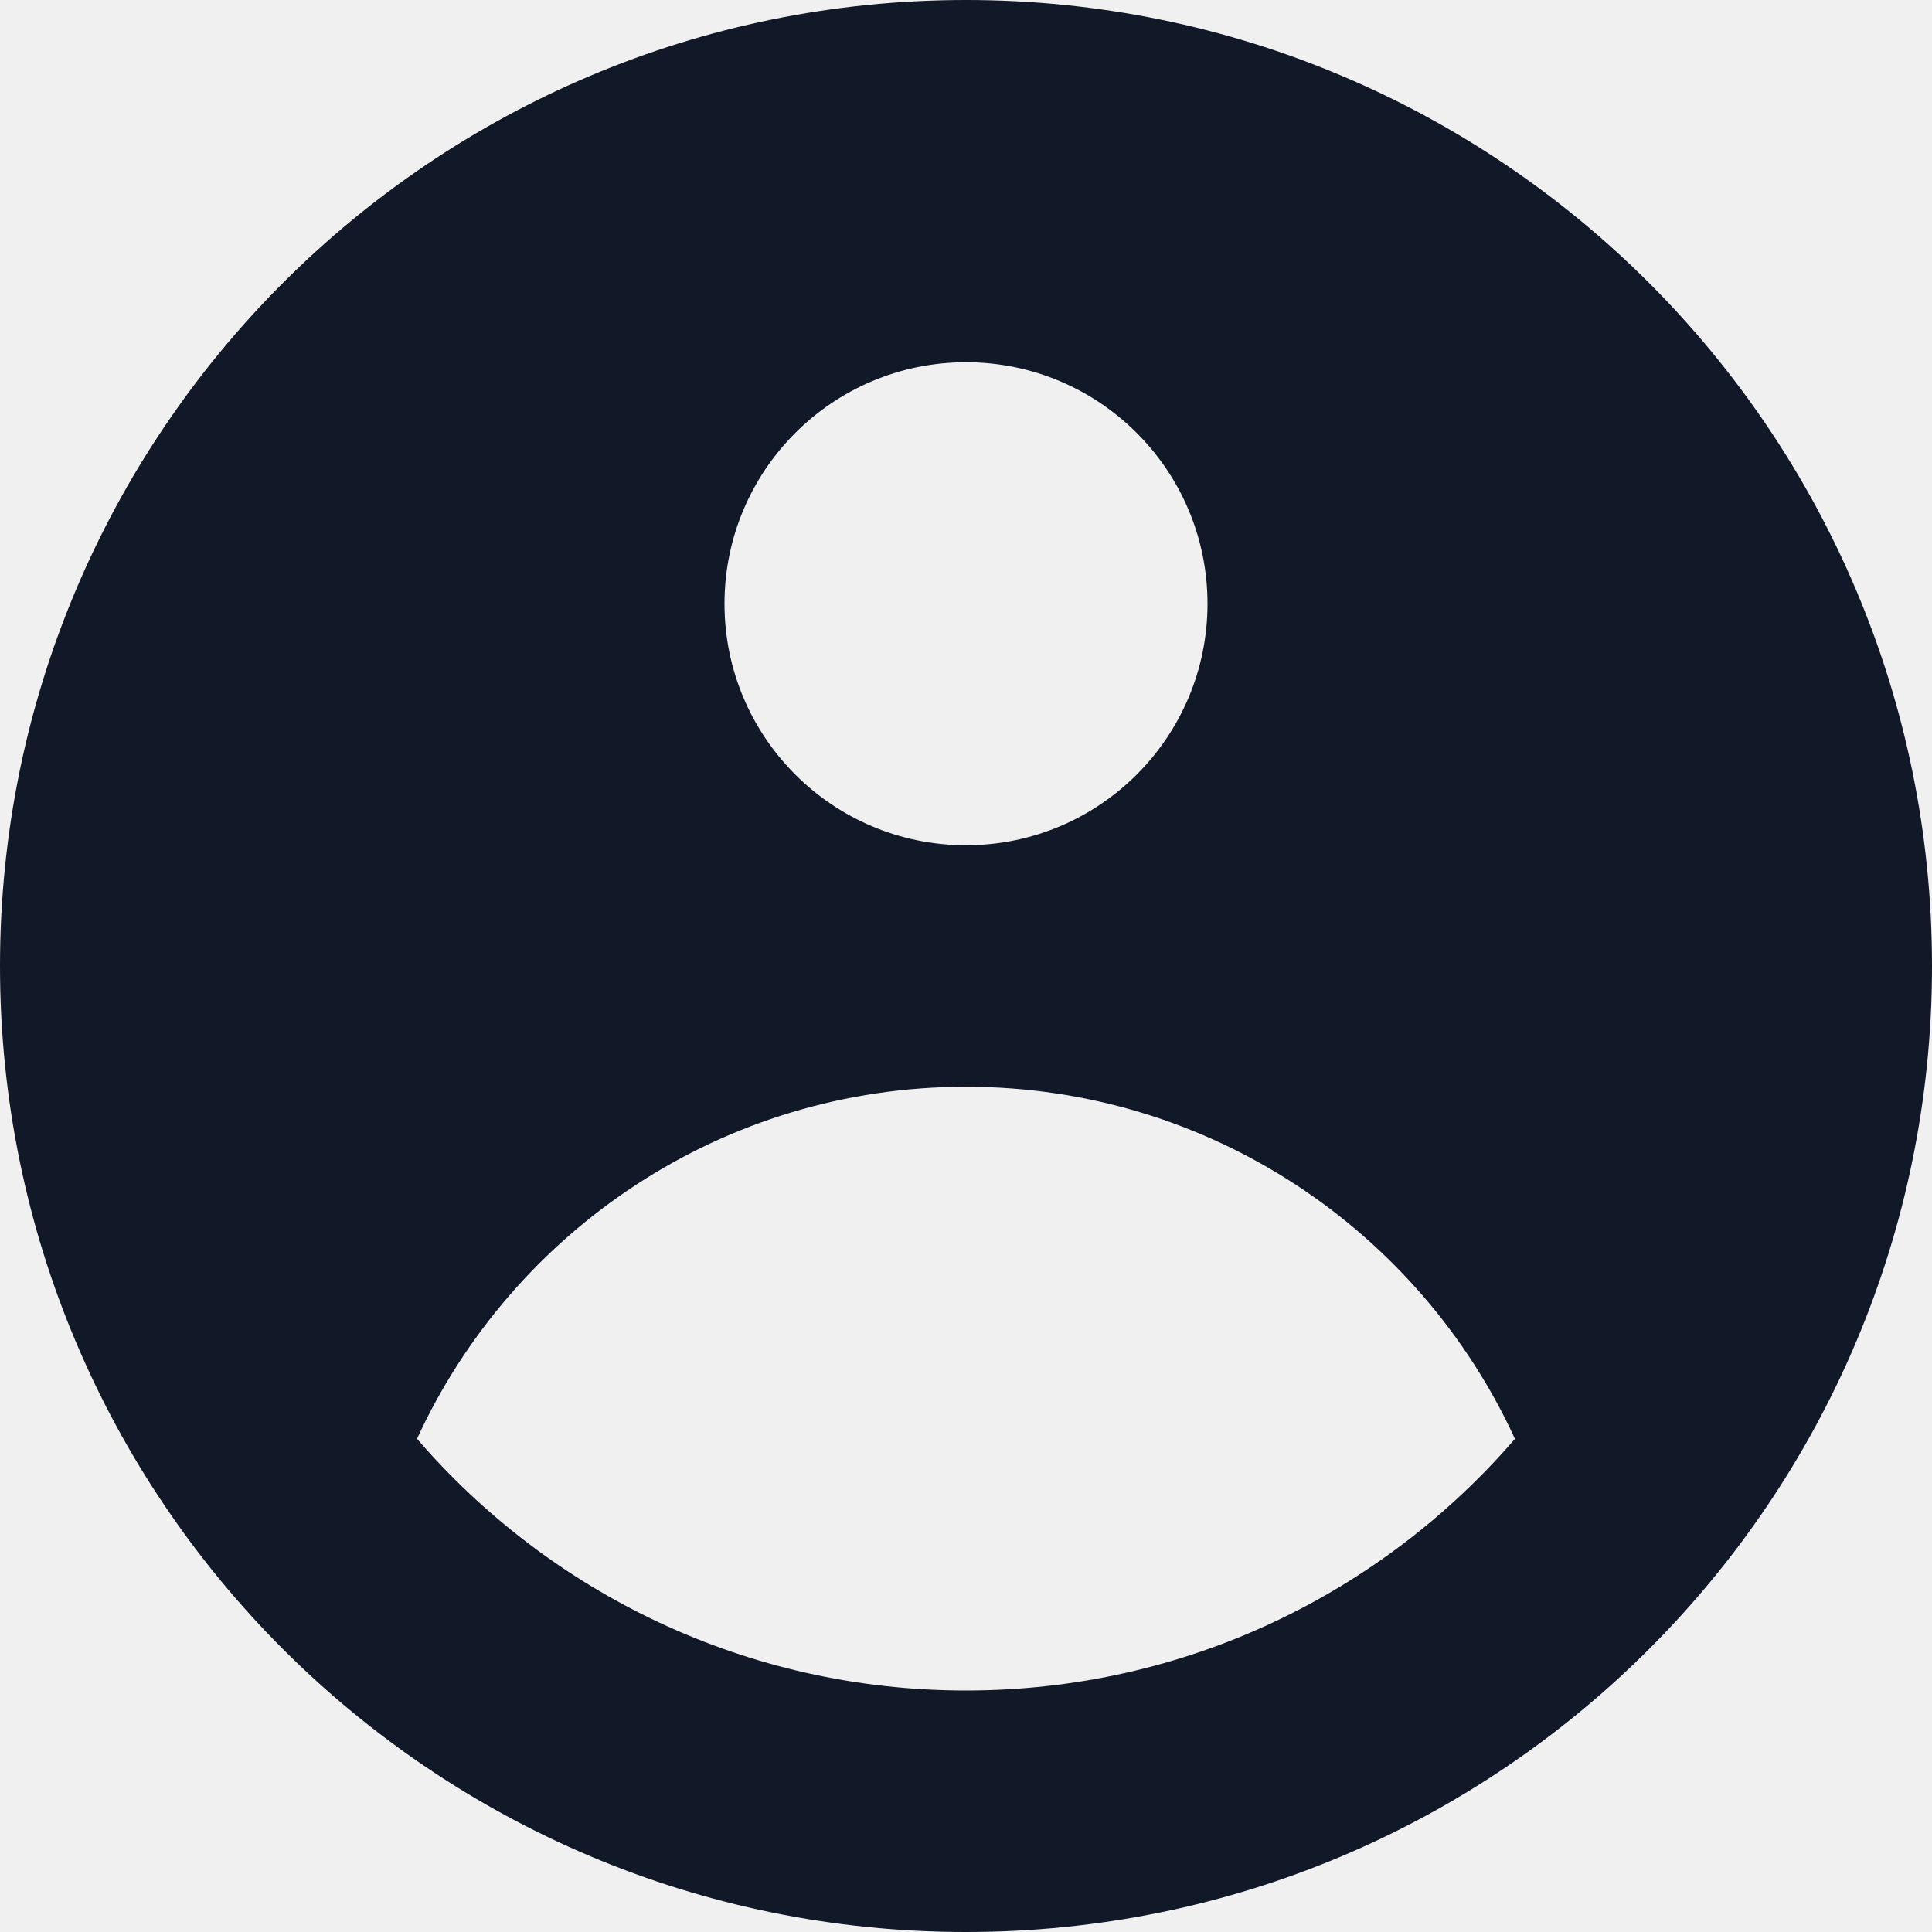
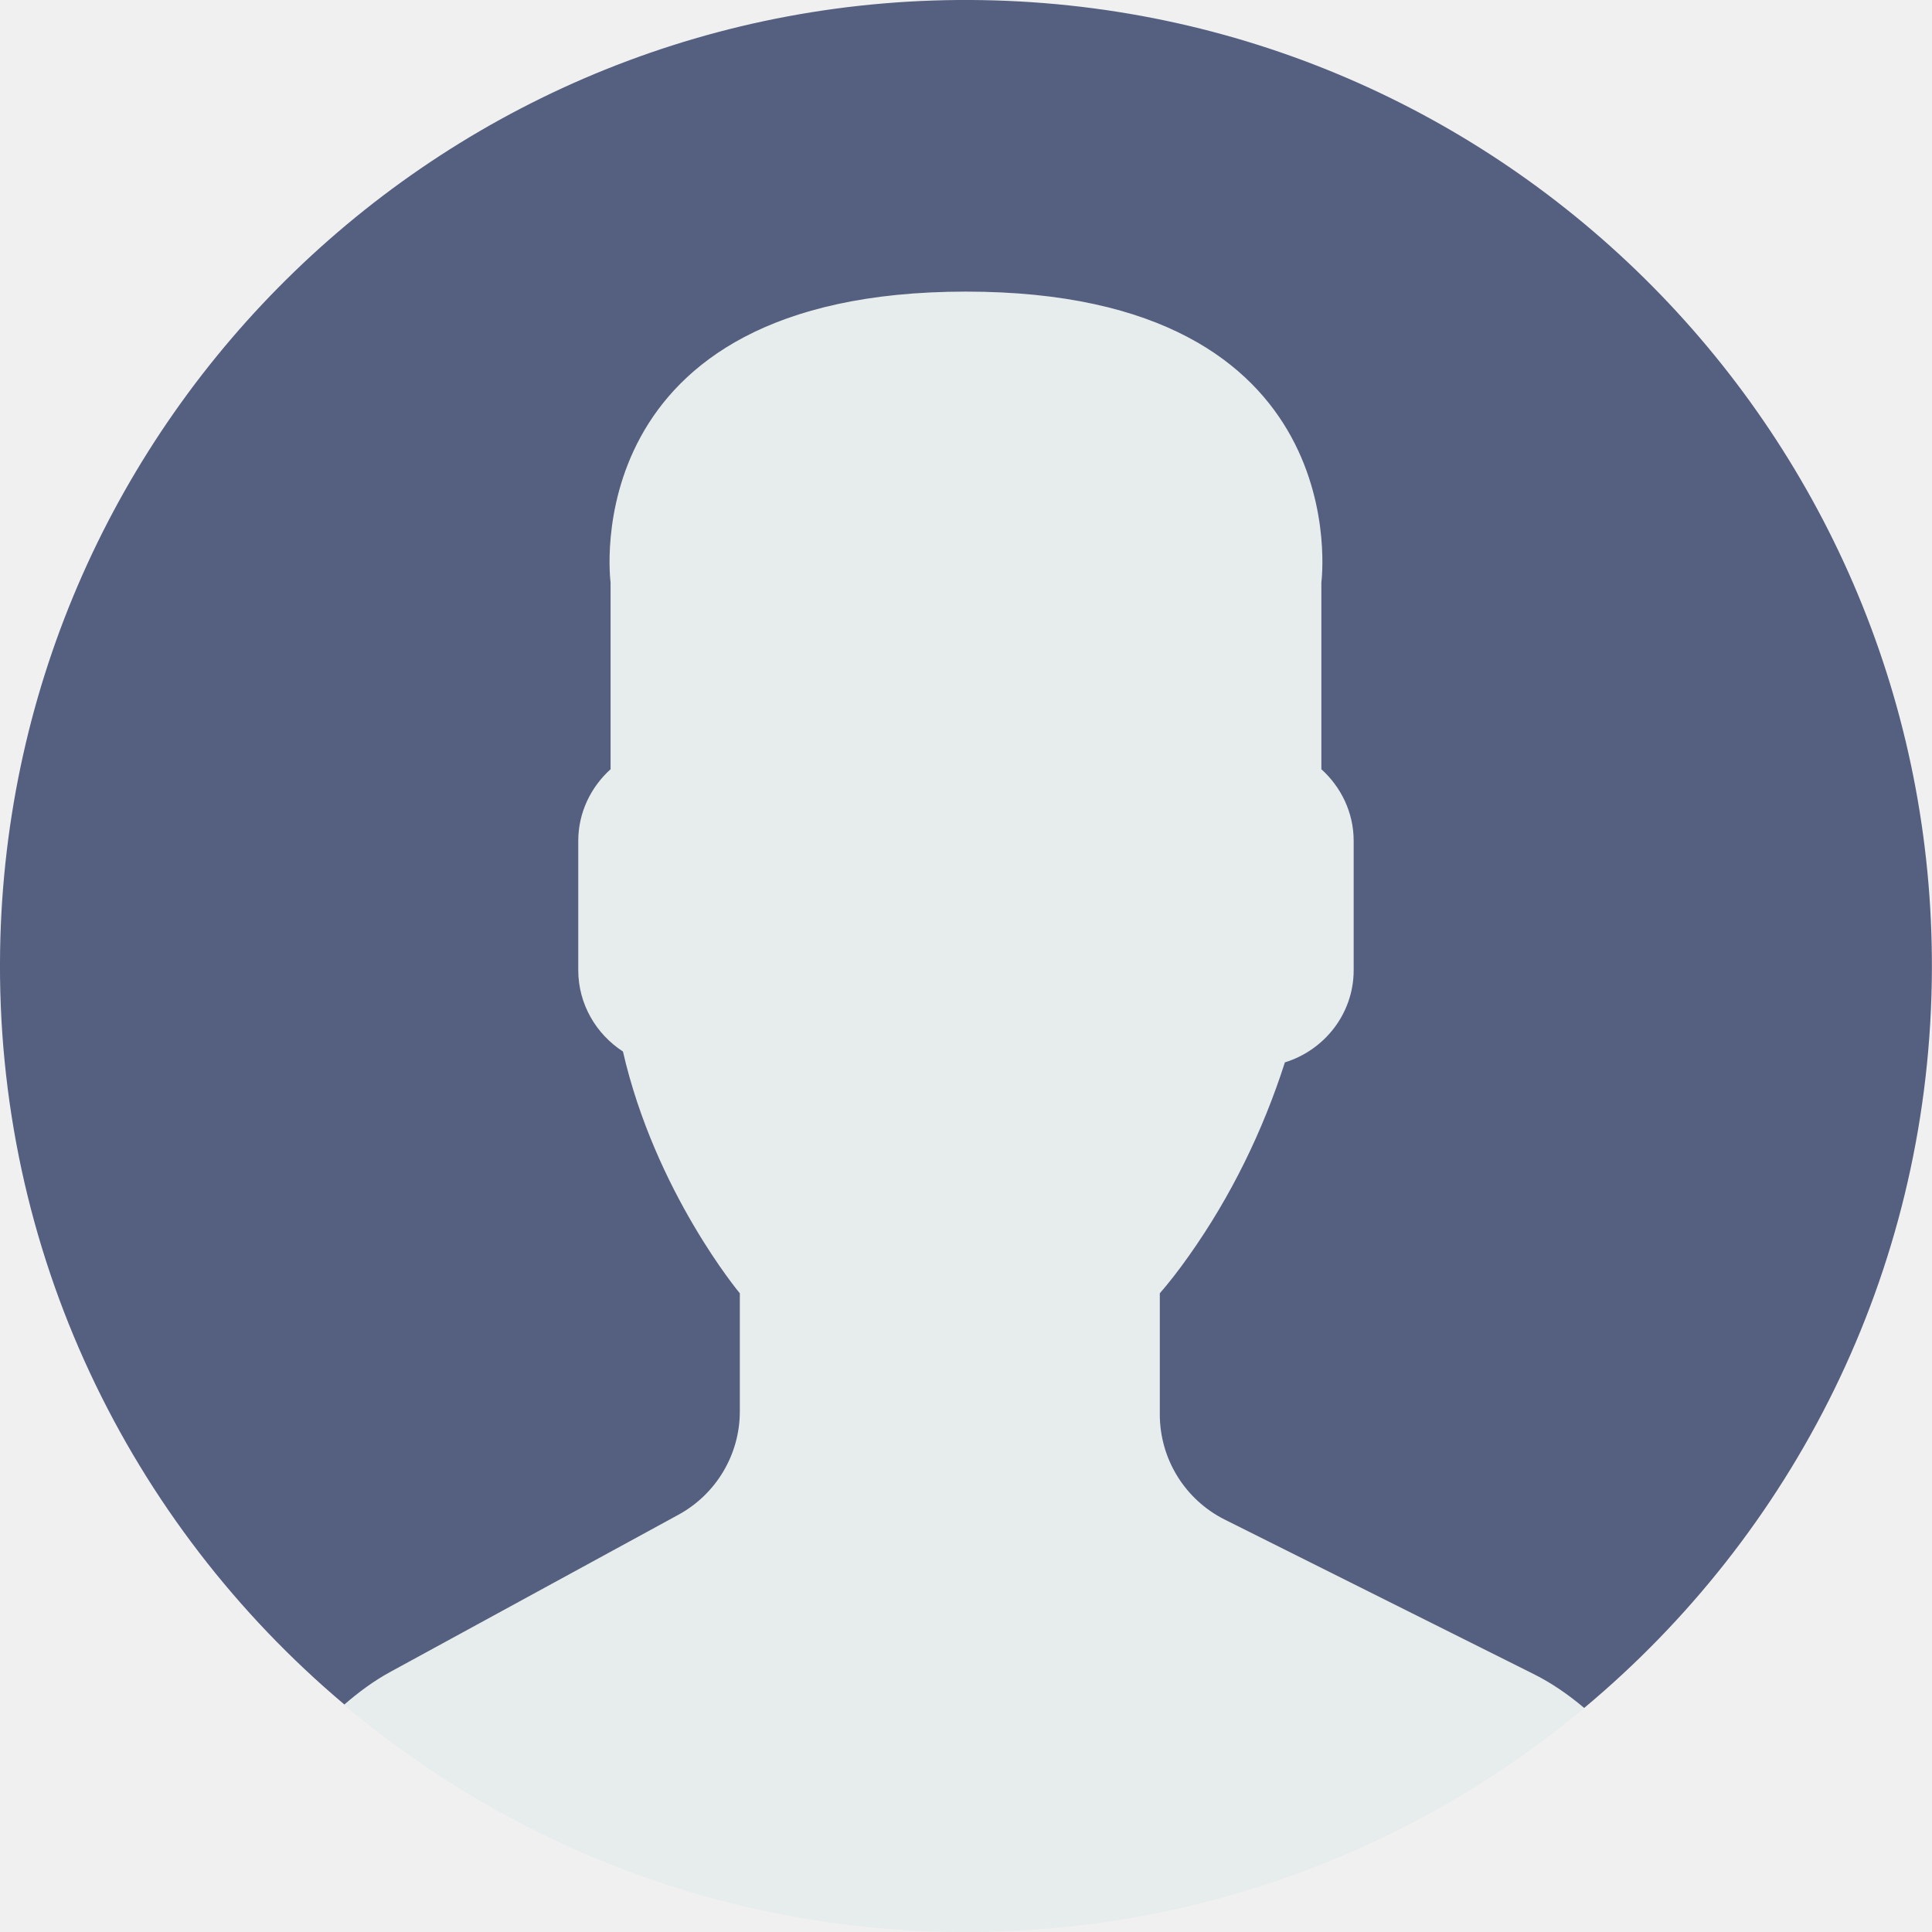
- <svg xmlns="http://www.w3.org/2000/svg" width="32" height="32" viewBox="0 0 32 32" fill="none">
-   <path fill-rule="evenodd" clip-rule="evenodd" d="M32 16C32 24.837 24.837 32 16 32C7.163 32 0 24.837 0 16C0 7.163 7.163 0 16 0C24.837 0 32 7.163 32 16ZM20 10C20 12.209 18.209 14 16 14C13.791 14 12 12.209 12 10C12 7.791 13.791 6 16 6C18.209 6 20 7.791 20 10ZM16 18C11.965 18 8.488 20.39 6.907 23.831C9.108 26.384 12.365 28 16 28C19.635 28 22.892 26.384 25.092 23.832C23.512 20.39 20.035 18 16 18Z" fill="#111827" />
+ <svg xmlns="http://www.w3.org/2000/svg" width="42" height="42" viewBox="0 0 32 32" fill="none">
+   <g clip-path="url(#clip0_303_1148)">
+     <path d="M11.238 25.088L6.464 27.692C6.184 27.845 5.932 28.033 5.698 28.237C8.481 30.584 12.074 32 16 32C19.897 32 23.467 30.605 26.242 28.29C25.986 28.074 25.709 27.88 25.401 27.727L20.288 25.171C19.628 24.84 19.211 24.165 19.211 23.427V21.421C19.355 21.258 19.519 21.047 19.694 20.799C20.391 19.815 20.918 18.733 21.284 17.597C21.939 17.395 22.422 16.789 22.422 16.069V13.928C22.422 13.457 22.213 13.037 21.887 12.742V9.647C21.887 9.647 22.523 4.831 16 4.831C9.478 4.831 10.114 9.647 10.114 9.647V12.742C9.788 13.037 9.579 13.457 9.579 13.928V16.069C9.579 16.633 9.875 17.13 10.319 17.416C10.854 19.745 12.255 21.421 12.255 21.421V23.378C12.254 24.09 11.864 24.746 11.238 25.088Z" fill="#E7ECED" />
+     <path d="M16.273 0.002C7.438 -0.149 0.153 6.891 0.002 15.726C-0.083 20.736 2.149 25.238 5.704 28.232C5.937 28.03 6.186 27.844 6.463 27.693L11.237 25.089C11.864 24.747 12.254 24.09 12.254 23.377V21.421C12.254 21.421 10.852 19.745 10.318 17.416C9.875 17.129 9.578 16.633 9.578 16.069V13.928C9.578 13.457 9.787 13.036 10.113 12.741V9.646C10.113 9.646 9.477 4.83 15.999 4.83C22.522 4.83 21.886 9.646 21.886 9.646V12.741C22.212 13.036 22.421 13.457 22.421 13.928V16.069C22.421 16.788 21.938 17.394 21.282 17.596C20.917 18.732 20.39 19.815 19.693 20.799C19.518 21.047 19.353 21.257 19.21 21.421V23.426C19.21 24.165 19.627 24.84 20.287 25.17L25.399 27.726C25.706 27.879 25.983 28.073 26.239 28.289C29.686 25.413 31.914 21.114 31.996 16.273C32.148 7.438 25.109 0.153 16.273 0.002Z" fill="#556080" />
+   </g>
+   <defs>
+     <clipPath id="clip0_303_1148">
+       <rect width="32" height="32" fill="white" />
+     </clipPath>
+   </defs>
</svg>
